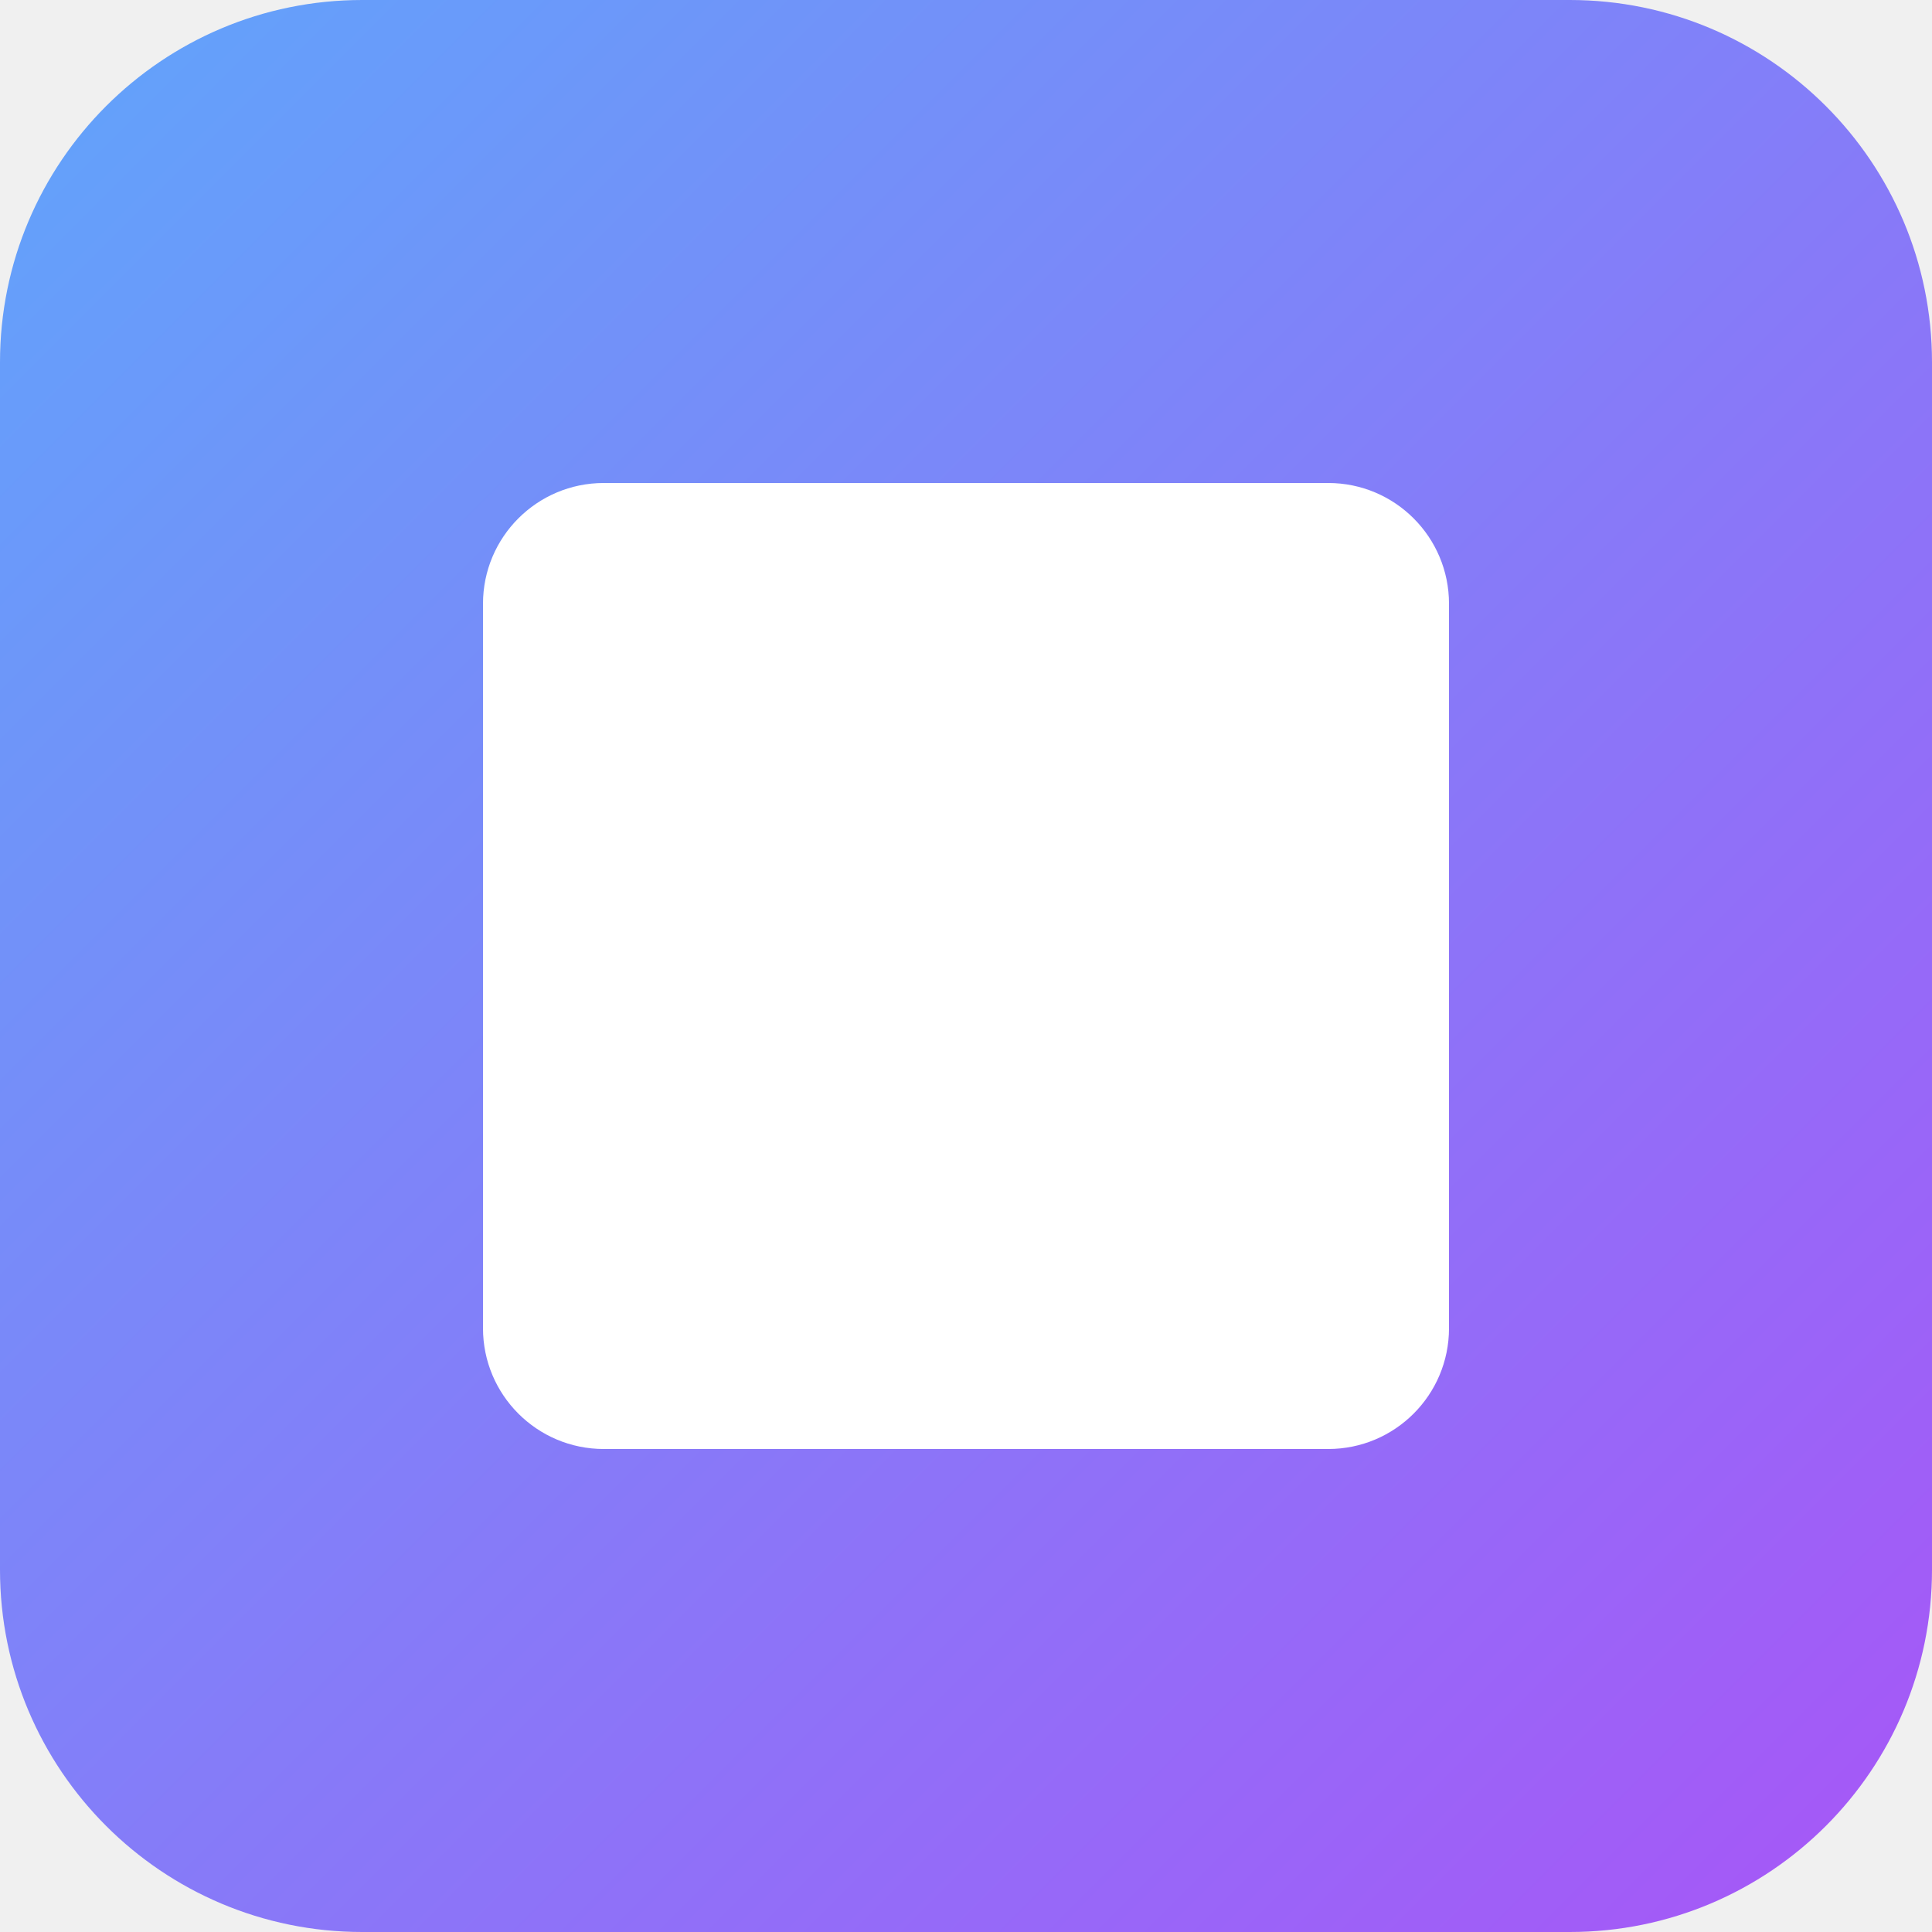
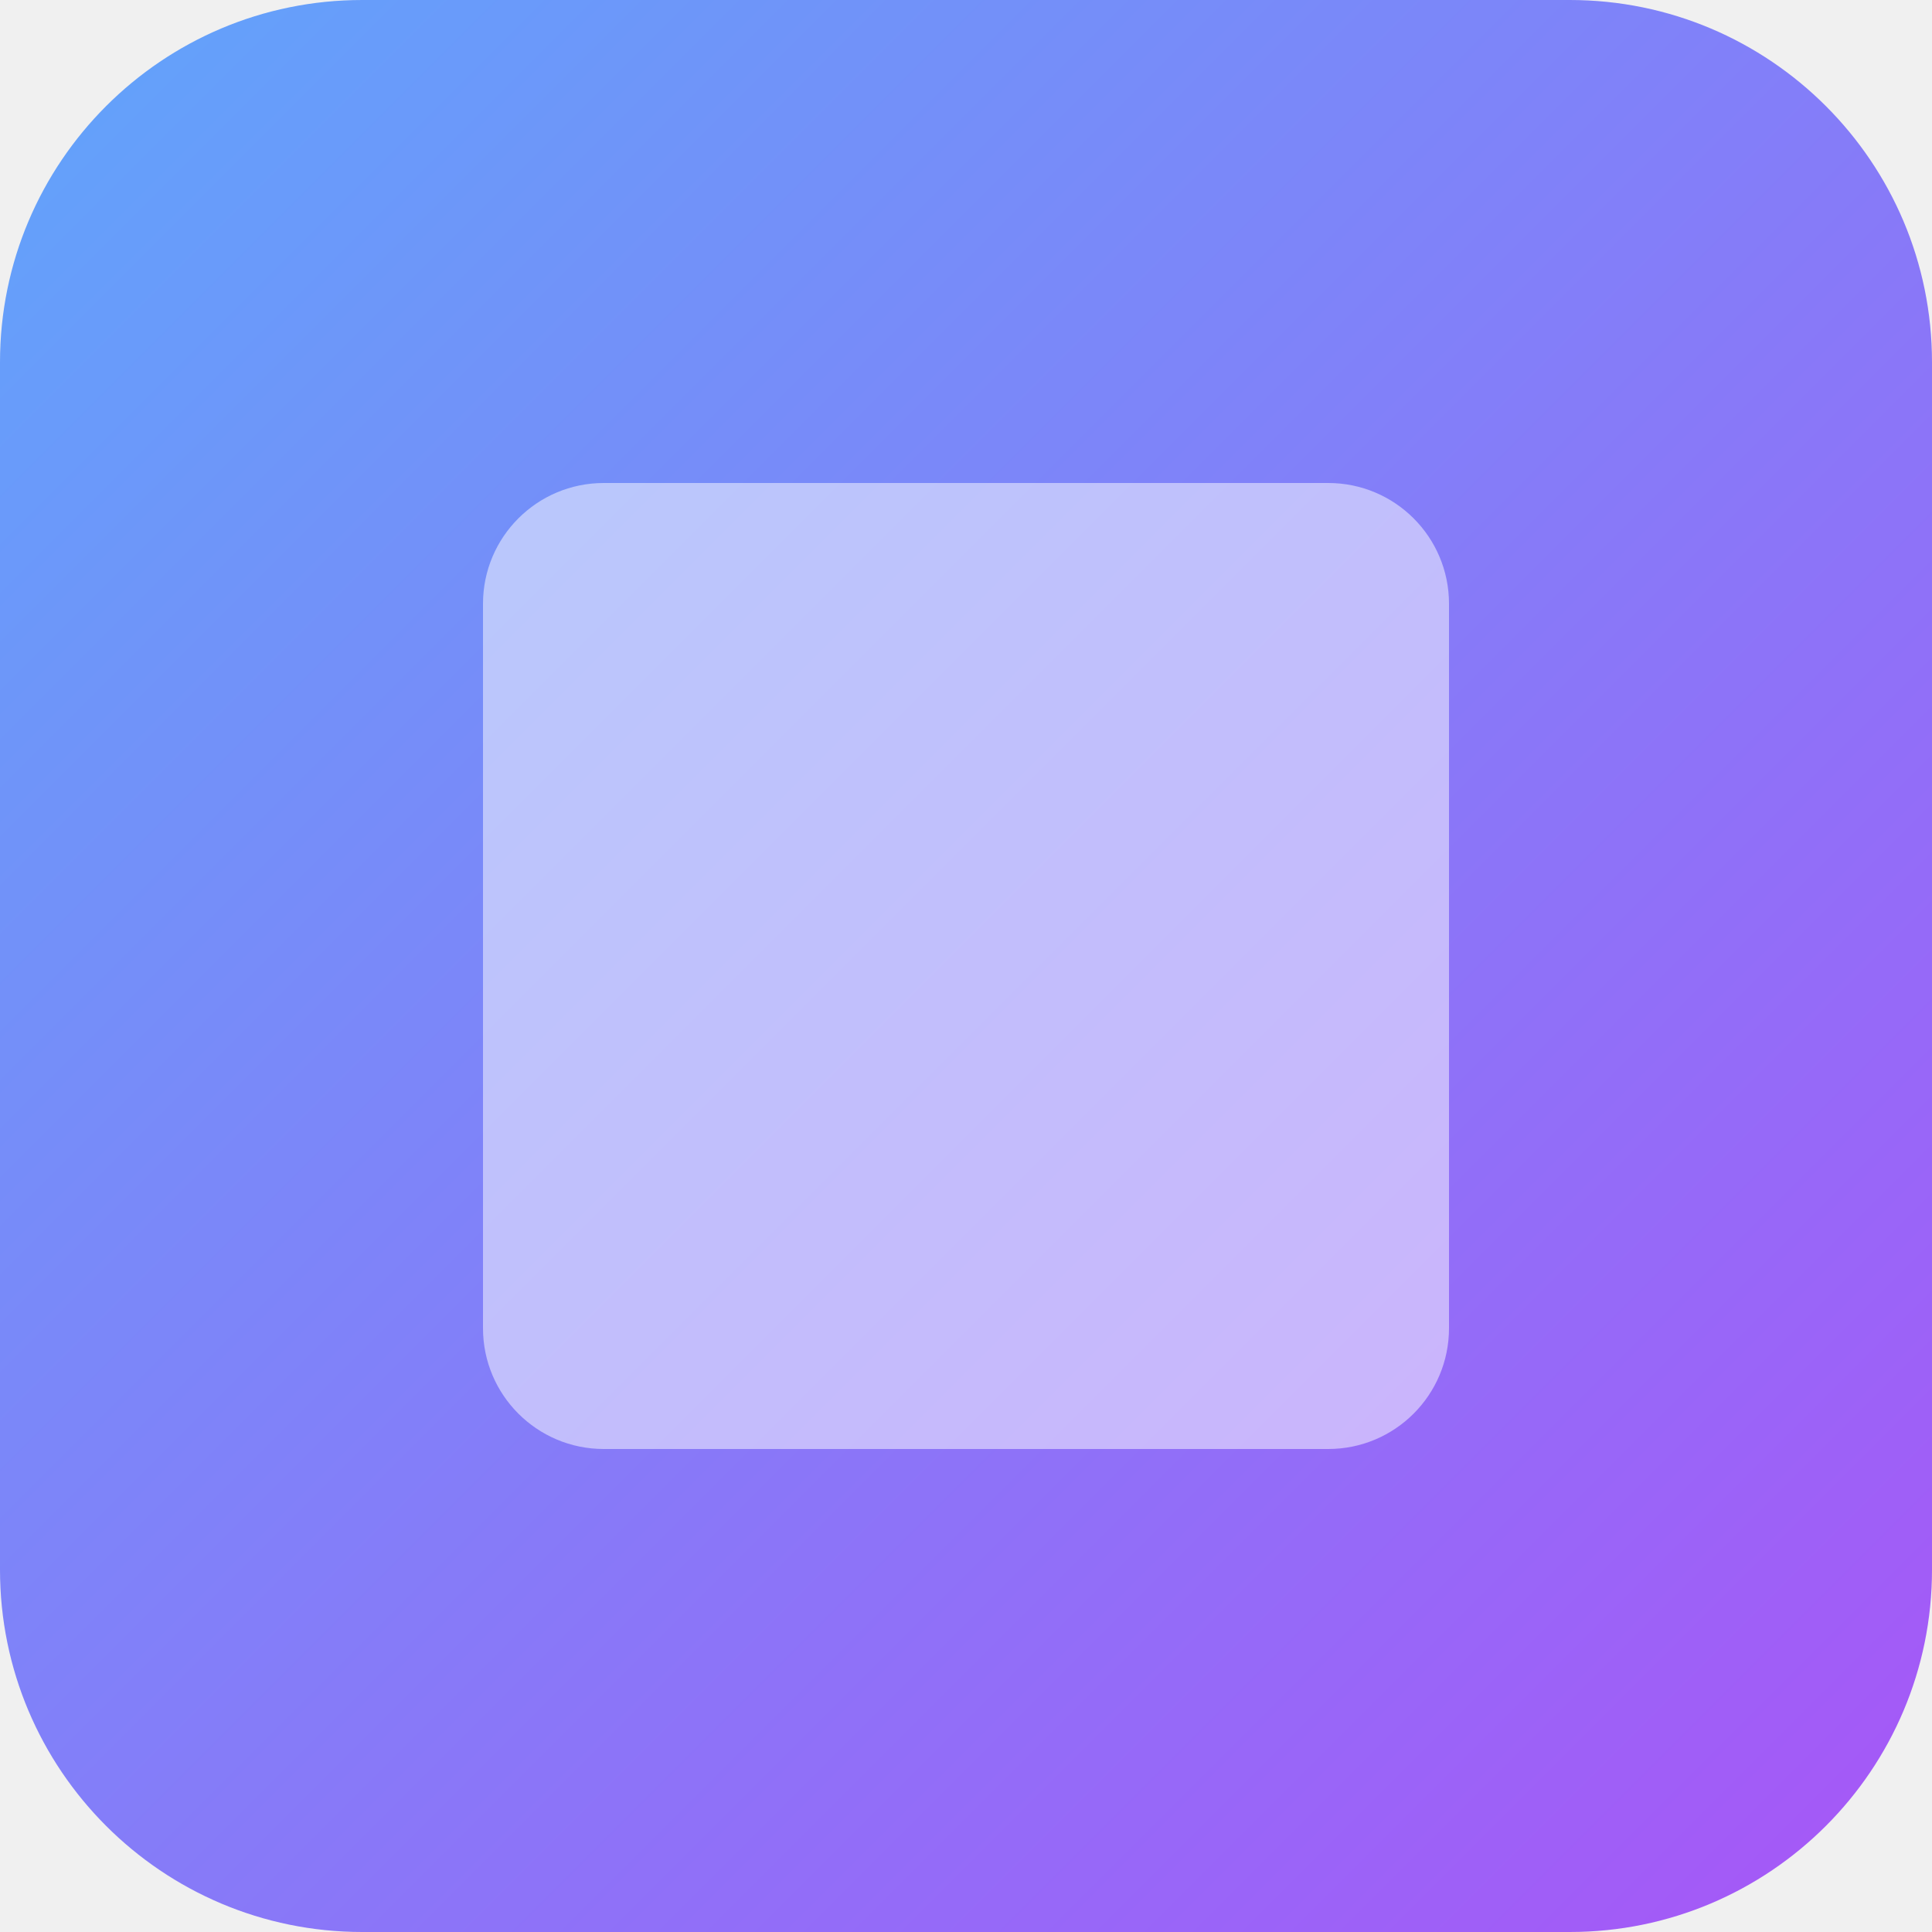
<svg xmlns="http://www.w3.org/2000/svg" width="32" height="32" viewBox="0 0 32 32" fill="none">
  <defs>
    <linearGradient id="logoGradient" x1="0%" y1="0%" x2="100%" y2="100%">
      <stop offset="0%" style="stop-color:#60A5FA;stop-opacity:1" />
      <stop offset="100%" style="stop-color:#A855F7;stop-opacity:1" />
    </linearGradient>
  </defs>
  <rect width="32" height="32" rx="6" ry="6" fill="url(#logoGradient)" />
-   <rect x="8" y="8" width="16" height="16" rx="2" ry="2" fill="white" />
+   <rect x="8" y="8" width="16" height="16" rx="2" ry="2" fill="white" opacity="0.5" />
</svg>
